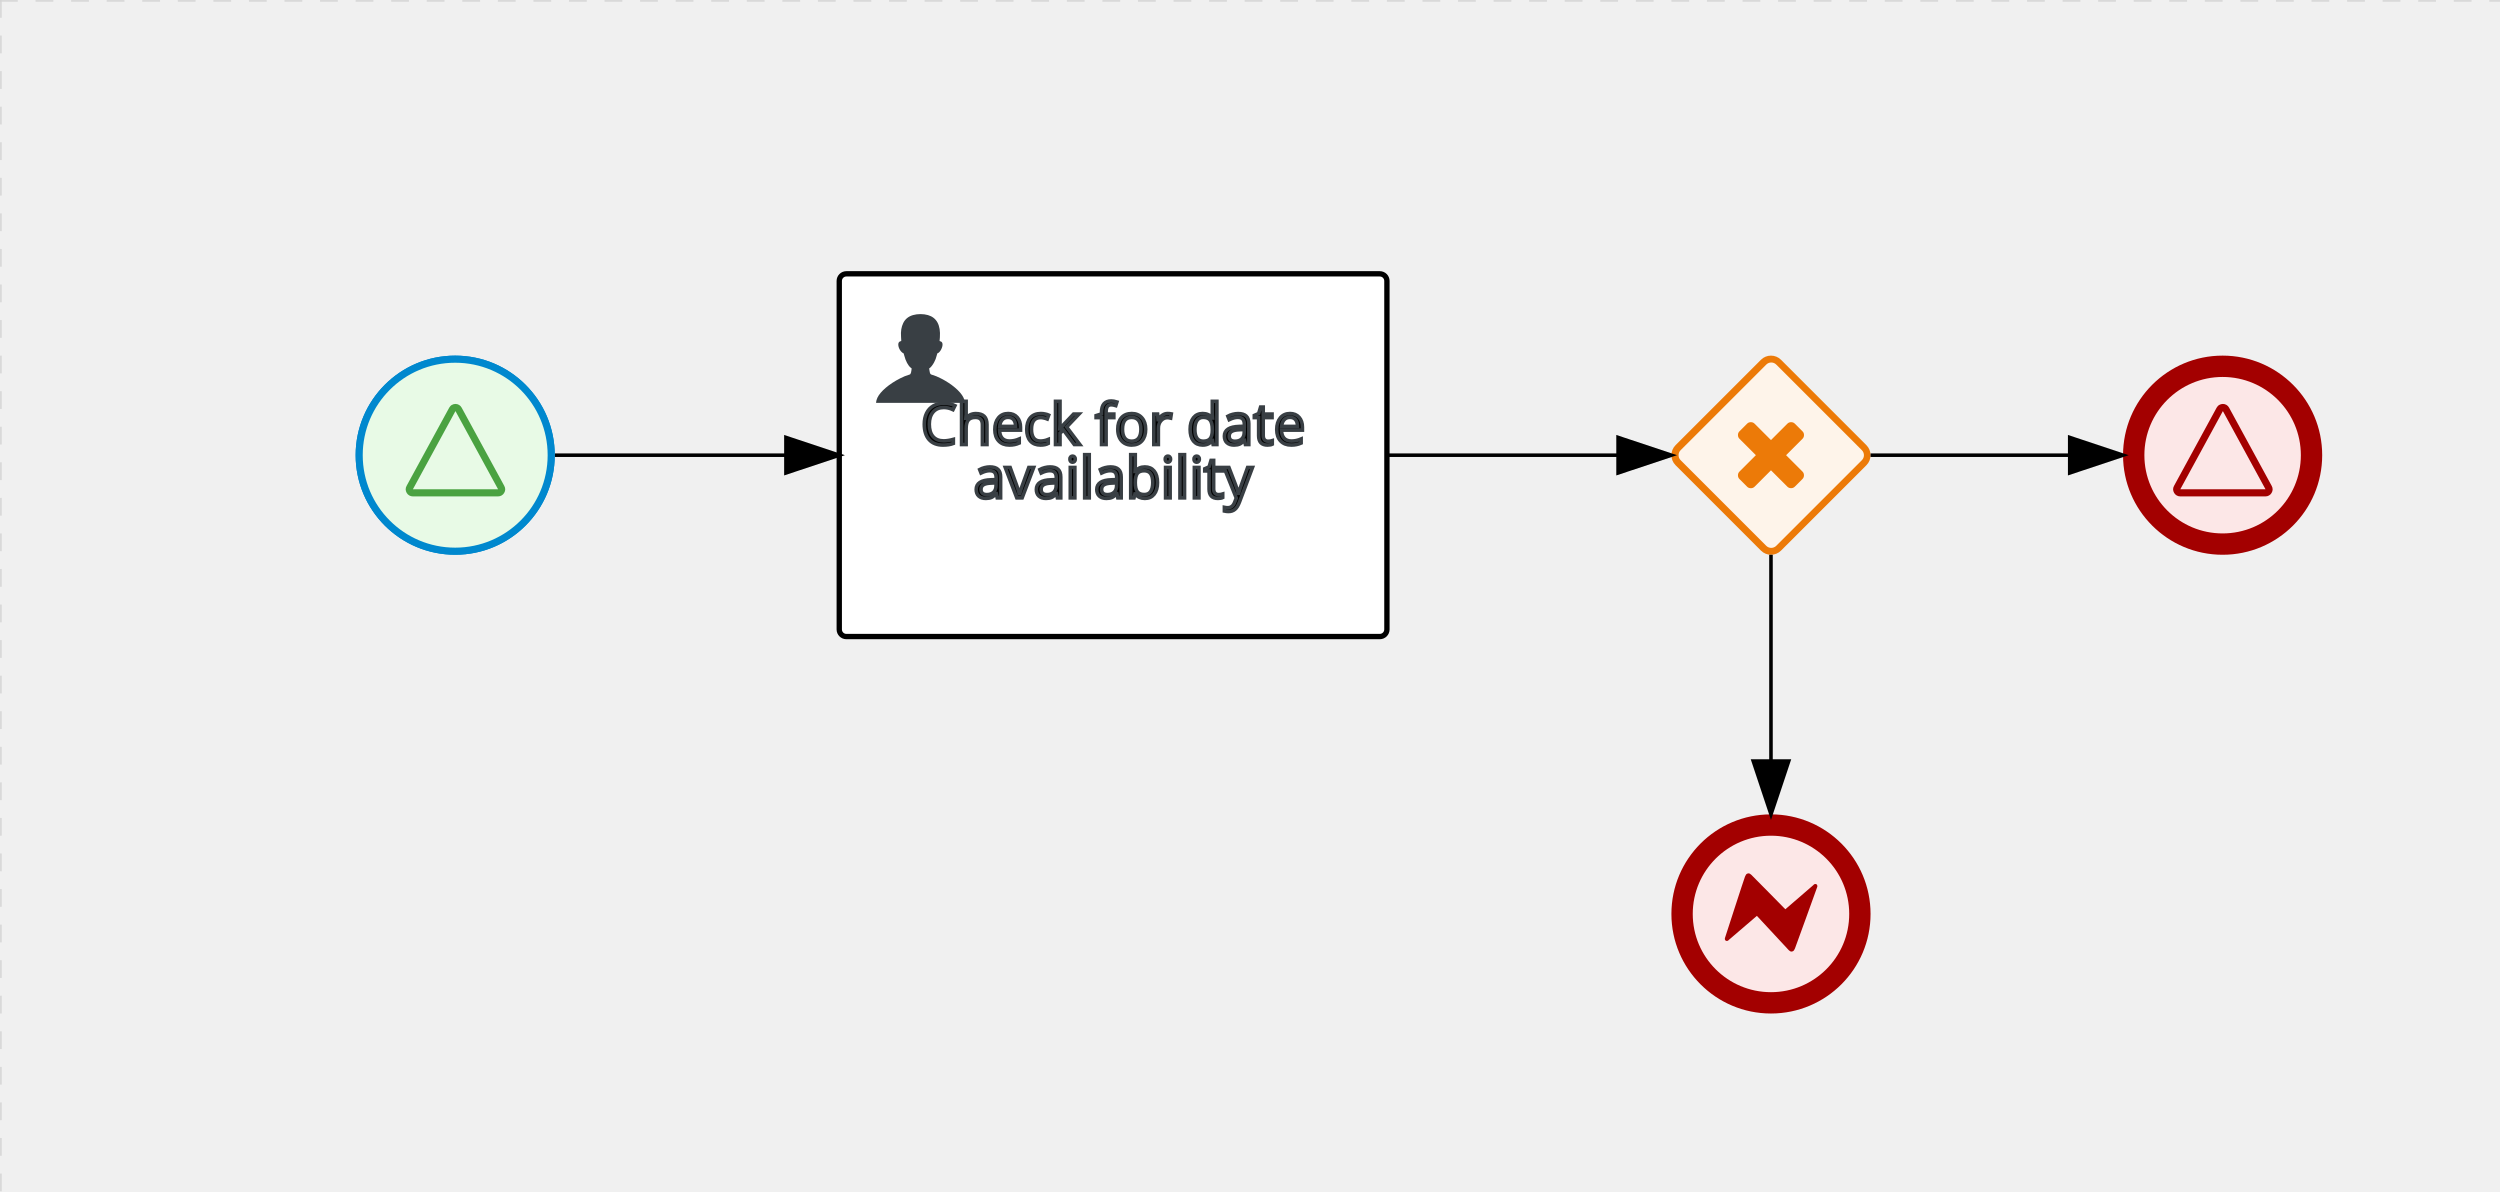
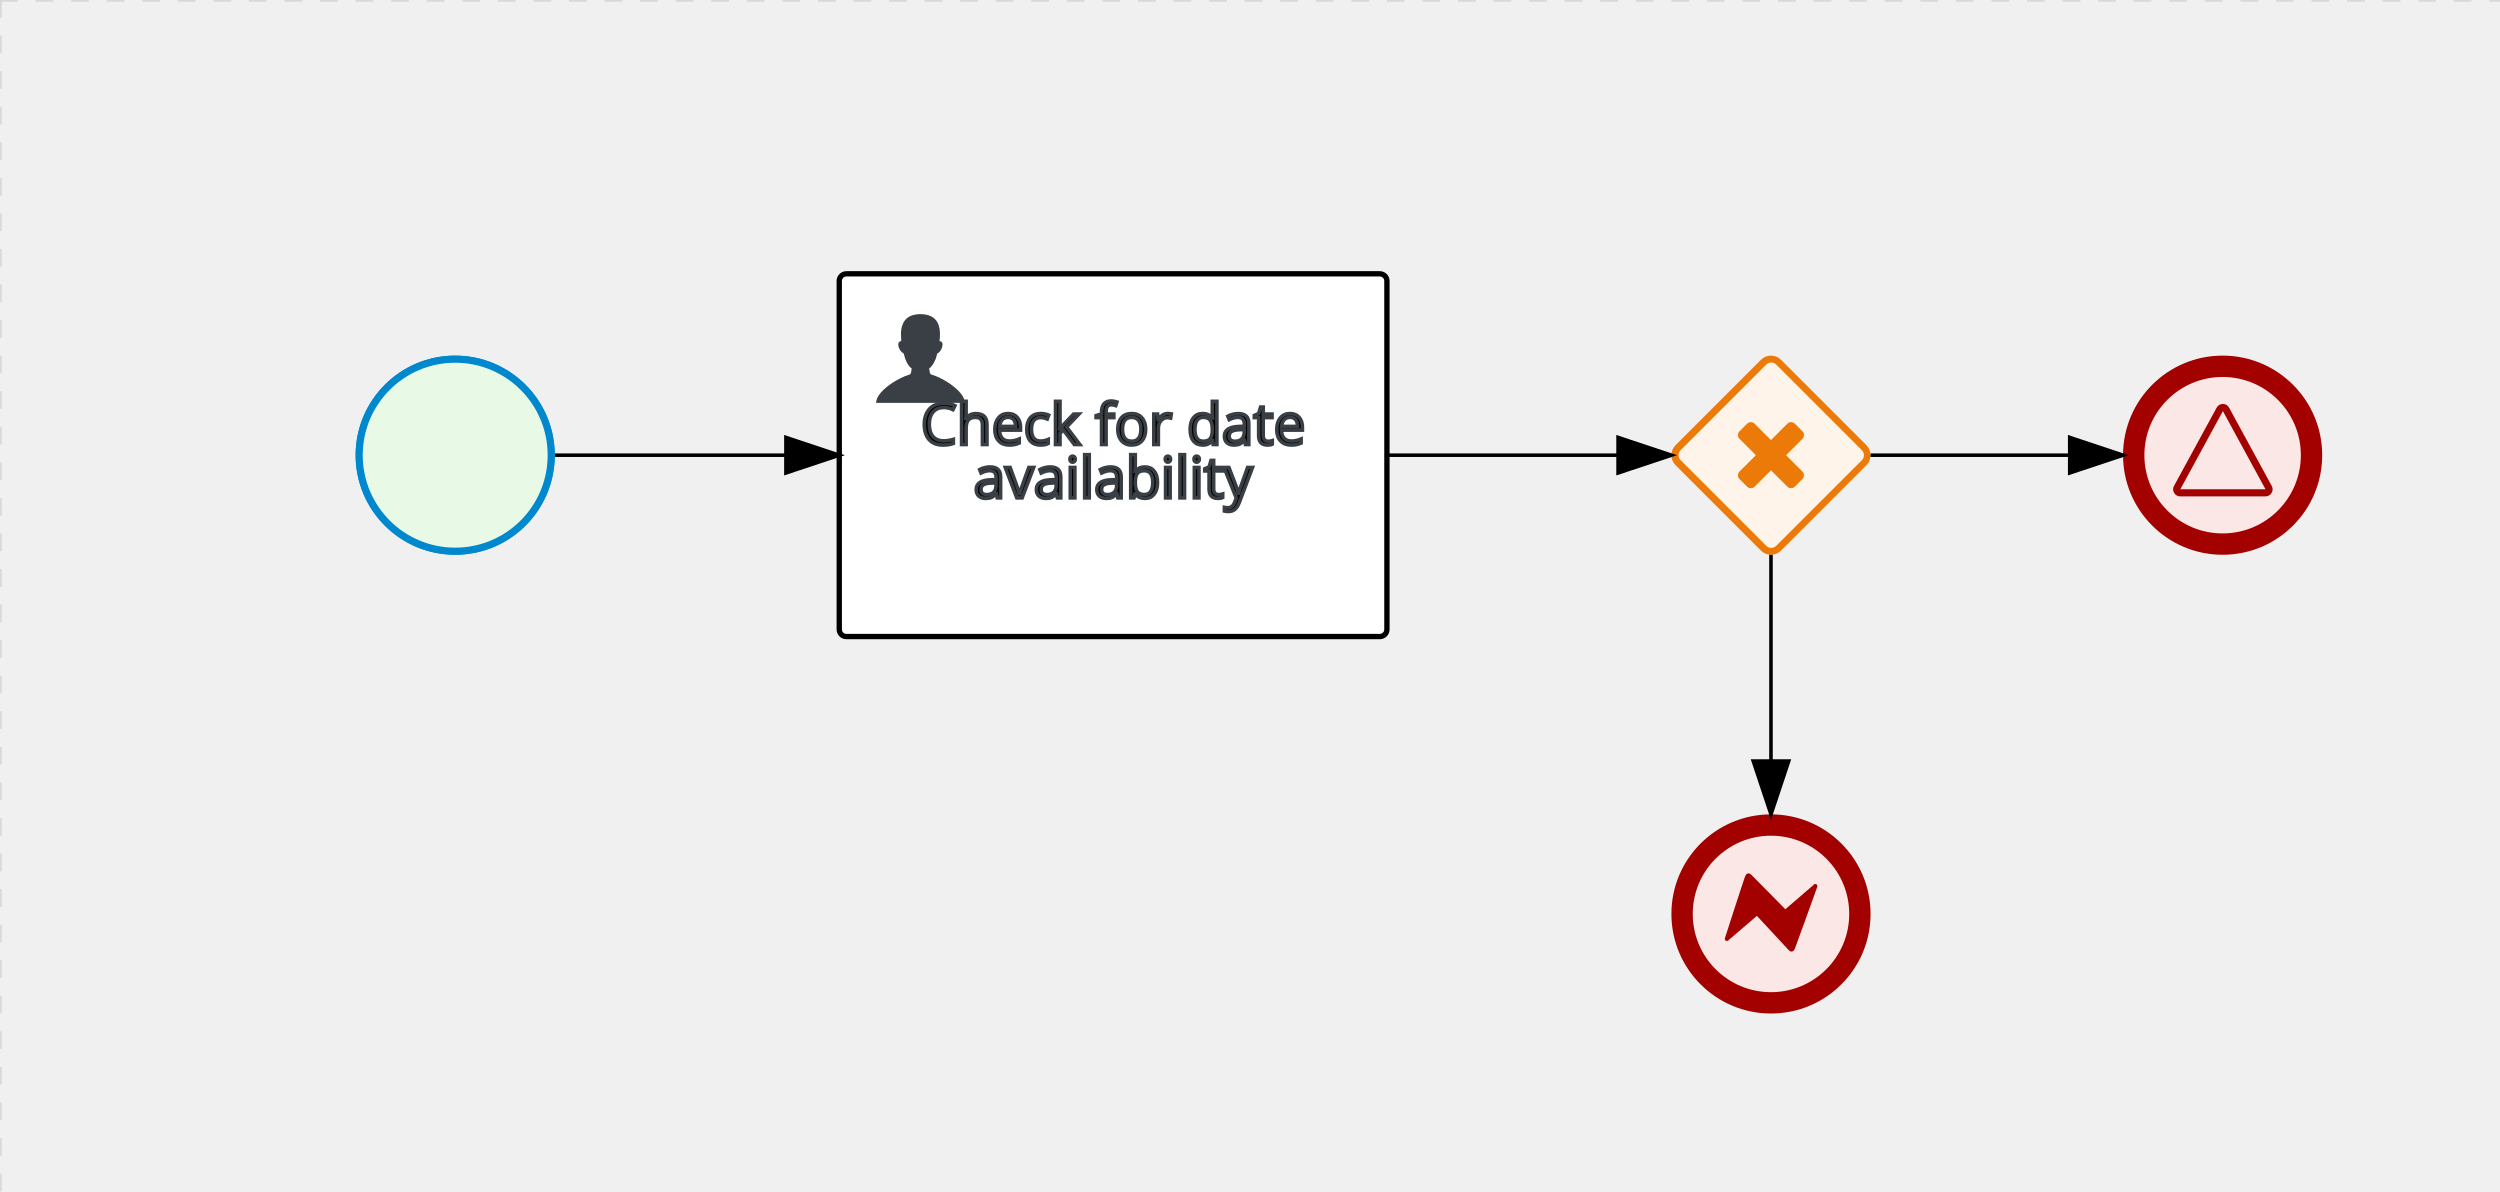
<svg xmlns="http://www.w3.org/2000/svg" version="1.1" width="703" height="335" viewBox="0 0 703 335">
  <defs />
  <g transform="matrix(1,0,0,1,0,0)">
    <g>
      <g>
        <g>
          <path fill="none" stroke="#d3d3d3" paint-order="fill stroke markers" d=" M 0 0 L 1200 0" stroke-miterlimit="10" stroke-opacity="0.8" stroke-dasharray="5" />
        </g>
        <g>
          <path fill="none" stroke="#d3d3d3" paint-order="fill stroke markers" d=" M 0 0 L 0 800" stroke-miterlimit="10" stroke-opacity="0.8" stroke-dasharray="5" />
        </g>
      </g>
      <g id="_AFED87EA-0616-43A9-85E9-662F53A690DA" bpmn2nodeid="_AFED87EA-0616-43A9-85E9-662F53A690DA" transform="matrix(1,0,0,1,470,229)">
        <g>
          <path fill="none" stroke="none" />
        </g>
        <g transform="matrix(0.125,0,0,0.125,0,0)">
          <g transform="matrix(1,0,0,1,0,0)">
            <path fill="#fce7e7" stroke="none" id="_AFED87EA-0616-43A9-85E9-662F53A690DA?shapeType=BACKGROUND" paint-order="stroke fill markers" d=" M 0 0 M 444 224 C 444 263.9 434.2 300.8 414.4 334.5 C 394.7 368.2 368 394.9 334.4 414.5 C 300.8 434.1 263.9 444 224 444 C 184.1 444 147.2 434.2 113.5 414.4 C 79.8 394.7 53.1 368 33.5 334.4 C 13.9 300.8 4 263.9 4 224 C 4 184.1 13.8 147.2 33.6 113.5 C 53.4 79.8 80.1 53.1 113.6 33.5 C 147.1 13.9 184.1 4 224 4 C 263.9 4 300.8 13.8 334.5 33.6 C 368.2 53.4 394.9 80.1 414.5 113.6 C 434.1 147.1 444 184.1 444 224 Z" />
          </g>
          <g>
            <g transform="matrix(1,0,0,1,0,0)">
              <g transform="matrix(1,0,0,1,0,0)">
                <path fill="#a30000" stroke="none" id="_AFED87EA-0616-43A9-85E9-662F53A690DA?shapeType=BORDER&amp;renderType=FILL" paint-order="stroke fill markers" d=" M 0 0 M 224 0 C 100.3 0 0 100.3 0 224 C 0 347.7 100.3 448 224 448 C 347.7 448 448 347.7 448 224 C 448 100.3 347.7 0 224 0 Z M 0 0 M 224 400 C 126.8 400 48 321.2 48 224 C 48 126.8 126.8 48 224 48 C 321.2 48 400 126.8 400 224 C 400 321.2 321.2 400 224 400 Z" />
              </g>
            </g>
          </g>
          <g>
            <g transform="matrix(1,0,0,1,0,0)">
              <g transform="matrix(1,0,0,1,0,0)">
                <path fill="#a30000" stroke="none" id="_AFED87EA-0616-43A9-85E9-662F53A690DAundefined" paint-order="stroke fill markers" d=" M 0 0 M 173.5 132.7 C 172.8 132.7 172.1 132.8 171.3 133.1 C 168 134.3 167.5 135.9 165.6 139.9 C 164 143.3 120.4 278.3 120.4 278.3 C 120.4 278.3 119.1 282.8 122.9 284.4 C 123.5 284.7 124.1 284.8 124.7 284.8 C 127.5 284.8 129.4 282.2 129.4 282.2 L 192.3 228.3 L 263.9 305.4 C 266 307.4 267.9 308.7 270.1 308.7 C 270.8 308.7 271.5 308.5 272.3 308.3 C 275.6 307.1 276.4 305.1 278 301.5 C 279.5 298.1 328.1 163.1 328.1 163.1 C 328.1 163.1 329.4 158.6 325.7 157 C 325.1 156.7 324.5 156.6 323.8 156.6 C 321 156.6 319.2 159.2 319.2 159.2 L 256.3 213.5 C 256.3 213.5 182.7 138.6 179.8 136 C 177.6 134 175.7 132.7 173.5 132.7 L 173.5 132.7 Z" />
              </g>
            </g>
          </g>
        </g>
        <g transform="matrix(1,0,0,1,0,56)">
          <g />
          <g>
            <path fill="none" stroke="black" id="_AFED87EA-0616-43A9-85E9-662F53A690DAundefined" paint-order="fill stroke markers" d=" M 0 0 L 0 0" stroke-miterlimit="10" stroke-opacity="0.1" stroke-dasharray="" />
          </g>
        </g>
      </g>
      <g id="_7593D578-D3B6-48AF-9CC0-40E2007F2A8F" bpmn2nodeid="_7593D578-D3B6-48AF-9CC0-40E2007F2A8F" transform="matrix(1,0,0,1,470,100)">
        <g>
          <path fill="none" stroke="none" />
        </g>
        <g transform="matrix(0.125,0,0,0.125,0,0)">
          <g transform="matrix(1,0,0,1,0,0)">
            <path fill="#fef4ea" stroke="none" id="_7593D578-D3B6-48AF-9CC0-40E2007F2A8F?shapeType=BACKGROUND" paint-order="stroke fill markers" d=" M 0 0 M 224.4 4.3 C 216.4 4.3 208.4 7.3 202.3 13.4 L 13.5 202.2 C 1.3 214.4 1.3 234.2 13.5 246.4 L 202.2 435.1 C 208.3 441.2 216.4 444.2 224.3 444.2 C 232.2 444.2 240.3 441.2 246.4 435.1 L 435.1 246.4 C 447.3 234.2 447.3 214.4 435.1 202.2 L 246.5 13.4 C 240.4 7.3 232.4 4.3 224.4 4.3 L 224.4 4.3 Z" />
          </g>
          <g>
            <g transform="matrix(1,0,0,1,0,0)">
              <g transform="matrix(1,0,0,1,0,0)">
                <path fill="#ec7a08" stroke="none" id="_7593D578-D3B6-48AF-9CC0-40E2007F2A8F?shapeType=BORDER&amp;renderType=FILL" paint-order="stroke fill markers" d=" M 0 0 M 20.8 212.7 L 213.3 20.2 C 219.6 13.9 229.7 13.9 235.9 20.2 L 428.4 212.7 C 434.7 219 434.7 229.1 428.4 235.3 L 235.9 427.8 C 229.6 434.1 219.5 434.1 213.3 427.8 L 20.8 235.3 C 14.5 229.1 14.5 218.9 20.8 212.7 L 20.8 212.7 Z M 0 0 M 0 224 C 0 232.1 3.1 240.3 9.3 246.5 L 201.5 438.7 C 213.9 451.1 234.1 451.1 246.5 438.7 L 438.7 246.5 C 444.9 240.3 448 232.1 448 224 C 448 215.9 444.9 207.7 438.7 201.5 L 246.5 9.3 C 234.1 -3.1 213.9 -3.1 201.5 9.3 L 9.3 201.5 C 3.1 207.7 0 215.9 0 224 L 0 224 Z" />
              </g>
            </g>
          </g>
          <g>
            <g transform="matrix(1,0,0,1,0,0)">
              <g transform="matrix(1,0,0,1,0,0)">
                <path fill="#ec7a08" stroke="none" id="_7593D578-D3B6-48AF-9CC0-40E2007F2A8Fundefined" paint-order="stroke fill markers" d=" M 0 0 M 298.2 269.2 C 298.2 272.6 297.1 275.3 294.7 277.7 L 277.7 294.7 C 275.3 297.1 272.6 298.2 269.2 298.2 C 265.8 298.2 263.1 297.1 260.7 294.7 L 224 258 L 187.2 294.8 C 184.8 297.2 182.1 298.3 178.7 298.3 C 175.3 298.3 172.6 297.2 170.2 294.8 L 153.2 277.8 C 150.8 275.4 149.7 272.7 149.7 269.3 C 149.7 265.9 150.8 263.2 153.2 260.8 L 190 224 L 153.2 187.2 C 150.8 184.8 149.7 182 149.7 178.7 C 149.7 175.3 150.8 172.5 153.2 170.2 L 170.2 153.2 C 172.6 150.8 175.3 149.7 178.7 149.7 C 182.1 149.7 184.8 150.8 187.2 153.2 L 224 190 L 260.8 153.2 C 263.2 150.8 265.9 149.7 269.3 149.7 C 272.7 149.7 275.4 150.8 277.8 153.2 L 294.8 170.2 C 297.2 172.5 298.3 175.3 298.3 178.7 C 298.3 182 297.2 184.8 294.8 187.2 L 258 224 L 294.8 260.8 C 297.1 263.1 298.2 265.9 298.2 269.2 Z" />
              </g>
            </g>
          </g>
        </g>
        <g transform="matrix(1,0,0,1,0,28)">
          <g />
          <g>
            <path fill="none" stroke="black" id="_7593D578-D3B6-48AF-9CC0-40E2007F2A8Fundefined" paint-order="fill stroke markers" d=" M 0 0 L 0 0" stroke-miterlimit="10" stroke-opacity="0.1" stroke-dasharray="" />
          </g>
        </g>
      </g>
      <g id="_454F977D-0460-44CA-BF77-52CF413913BE" bpmn2nodeid="_454F977D-0460-44CA-BF77-52CF413913BE" transform="matrix(1,0,0,1,236,77)">
        <g>
          <path fill="none" stroke="none" />
        </g>
        <g transform="matrix(1,0,0,1,0,0)">
          <path fill="#ffffff" stroke="none" id="_454F977D-0460-44CA-BF77-52CF413913BE?shapeType=BACKGROUND" paint-order="stroke fill markers" d=" M 2 0 L 152 0 L 152 0 A 2 2 0 0 1 154 2 L 154 100 L 154 100 A 2 2 0 0 1 152 102 L 2 102 L 2 102 A 2 2 0 0 1 0 100 L 0 2 L 0 2 A 2 2 0 0 1 2 0 Z" />
        </g>
        <g transform="matrix(1,0,0,1,0,0)">
          <path fill="none" stroke="#000000" id="_454F977D-0460-44CA-BF77-52CF413913BE?shapeType=BORDER&amp;renderType=STROKE" paint-order="fill stroke markers" d=" M 2 0 L 152 0 L 152 0 A 2 2 0 0 1 154 2 L 154 100 L 154 100 A 2 2 0 0 1 152 102 L 2 102 L 2 102 A 2 2 0 0 1 0 100 L 0 2 L 0 2 A 2 2 0 0 1 2 0 Z" stroke-miterlimit="10" stroke-width="1.5" stroke-dasharray="" />
        </g>
        <g>
          <g transform="matrix(0.06,0,0,0.06,9.4,9.4)">
            <g transform="matrix(1,0,0,1,0,0)">
              <path fill="#393f44" stroke="none" id="_454F977D-0460-44CA-BF77-52CF413913BEundefined" paint-order="stroke fill markers" d=" M 0 0 M 16 445.21 C 16 440.869 18.784 431.129 22.001 424.217 C 35.768 394.64 77.283 359.28 129 333.084 C 144.516 325.224 157.347 319.964 167.807 317.174 C 171.932 316.074 175.729 314.414 176.525 313.363 C 178.894 310.234 180.914 302.908 181.727 294.5 L 182.5 286.5 L 178.507 283.455 C 166.303 274.146 154.284 251.678 148.04 226.5 C 145.611 216.707 145.056 215.462 142.984 215.158 C 141.703 214.97 138.083 212.243 134.939 209.099 C 123.233 197.393 116.891 177.376 121.44 166.49 C 123.002 162.751 128.155 159.01 131.75 159.004 C 134.448 159 134.471 158.603 132.914 138.788 C 130.927 113.496 134.279 92.265 143.132 74.076 C 152.232 55.38 167.569 42.882 189.049 36.66 C 210.203 30.532 237.797 30.532 258.951 36.66 C 300.042 48.563 318.958 83.806 314.955 141 C 314.32 150.075 313.624 157.788 313.409 158.14 C 313.194 158.493 314.575 159.073 316.479 159.43 C 328.929 161.766 330.986 177.018 321.496 196.621 C 316.903 206.109 309.357 214.508 304.817 215.185 C 303.023 215.453 302.293 217.146 299.943 226.5 C 296.659 239.567 294.474 245.305 287.948 257.995 C 282.491 268.606 273.035 281.109 268.108 284.229 L 264.871 286.278 L 265.518 292.889 C 266.345 301.33 268.639 309.871 270.877 312.837 C 272.067 314.415 275.002 315.79 280.063 317.139 C 291.069 320.075 303.617 325.274 321 334.102 C 369.815 358.891 410.848 393.758 425.032 422.5 C 429.07 430.682 432 440.232 432 445.21 L 432 448 L 224 448 L 16 448 L 16 445.21 Z" />
            </g>
          </g>
        </g>
        <g transform="matrix(1,0,0,1,5.4,13.68)">
          <g transform="matrix(0.04,0,0,0.04,63.36,69.12)">
            <g transform="matrix(1,0,0,1,0,0)">
              <path fill="none" stroke="none" />
            </g>
          </g>
        </g>
        <g transform="matrix(1,0,0,1,0,36)">
          <g>
            <text fill="#000000" stroke="none" font-family="Open Sans" font-size="12pt" font-style="normal" font-weight="normal" text-decoration="normal" x="77" y="12" text-anchor="middle" dominant-baseline="alphabetic">     Check for date      </text>
            <text fill="#000000" stroke="none" font-family="Open Sans" font-size="12pt" font-style="normal" font-weight="normal" text-decoration="normal" x="77" y="27" text-anchor="middle" dominant-baseline="alphabetic" id="_454F977D-0460-44CA-BF77-52CF413913BEundefined">         availability          </text>
            <path fill="none" stroke="none" />
            <text fill="none" stroke="#393f44" font-family="Open Sans" font-size="12pt" font-style="normal" font-weight="normal" text-decoration="normal" x="77" y="12" text-anchor="middle" dominant-baseline="alphabetic" stroke-miterlimit="10" stroke-dasharray="">     Check for date      </text>
            <path fill="none" stroke="none" />
            <text fill="none" stroke="#393f44" font-family="Open Sans" font-size="12pt" font-style="normal" font-weight="normal" text-decoration="normal" x="77" y="27" text-anchor="middle" dominant-baseline="alphabetic" stroke-miterlimit="10" stroke-dasharray="">         availability          </text>
          </g>
          <g>
            <path fill="none" stroke="black" id="_454F977D-0460-44CA-BF77-52CF413913BEundefined" paint-order="fill stroke markers" d=" M 0 0 L 0 0" stroke-miterlimit="10" stroke-opacity="0.1" stroke-dasharray="" />
          </g>
        </g>
      </g>
      <g id="_640F3F03-0167-4515-AC25-5BDD6B33E695" bpmn2nodeid="_640F3F03-0167-4515-AC25-5BDD6B33E695" transform="matrix(1,0,0,1,597,100)">
        <g>
          <path fill="none" stroke="none" />
        </g>
        <g transform="matrix(0.125,0,0,0.125,0,0)">
          <g transform="matrix(1,0,0,1,0,0)">
            <path fill="#fce7e7" stroke="none" id="_640F3F03-0167-4515-AC25-5BDD6B33E695?shapeType=BACKGROUND" paint-order="stroke fill markers" d=" M 0 0 M 444 224 C 444 263.9 434.2 300.8 414.4 334.5 C 394.7 368.2 368 394.9 334.4 414.5 C 300.8 434.1 263.9 444 224 444 C 184.1 444 147.2 434.2 113.5 414.4 C 79.8 394.7 53.1 368 33.5 334.4 C 13.9 300.8 4 263.9 4 224 C 4 184.1 13.8 147.2 33.6 113.5 C 53.4 79.8 80.1 53.1 113.6 33.5 C 147.1 13.9 184.1 4 224 4 C 263.9 4 300.8 13.8 334.5 33.6 C 368.2 53.4 394.9 80.1 414.5 113.6 C 434.1 147.1 444 184.1 444 224 Z" />
          </g>
          <g>
            <g transform="matrix(1,0,0,1,0,0)">
              <g transform="matrix(1,0,0,1,0,0)">
                <path fill="#a30000" stroke="none" id="_640F3F03-0167-4515-AC25-5BDD6B33E695?shapeType=BORDER&amp;renderType=FILL" paint-order="stroke fill markers" d=" M 0 0 M 224 0 C 100.3 0 0 100.3 0 224 C 0 347.7 100.3 448 224 448 C 347.7 448 448 347.7 448 224 C 448 100.3 347.7 0 224 0 Z M 0 0 M 224 400 C 126.8 400 48 321.2 48 224 C 48 126.8 126.8 48 224 48 C 321.2 48 400 126.8 400 224 C 400 321.2 321.2 400 224 400 Z" />
              </g>
            </g>
          </g>
          <g>
            <g transform="matrix(1,0,0,1,0,0)">
              <g transform="matrix(1,0,0,1,0,0)">
                <path fill="#a30000" stroke="none" id="_640F3F03-0167-4515-AC25-5BDD6B33E695undefined" paint-order="stroke fill markers" d=" M 0 0 M 224.6 124.8 L 320.5 300.7 L 128.8 300.7 L 224.6 124.8 M 224.6 108.7 C 221.7 108.7 219 109.5 216.5 110.9 C 214 112.3 212.1 114.5 210.6 117 L 114.7 293 C 111.8 298.2 111.9 303.5 114.9 308.8 C 116.3 311.2 118.2 313.2 120.7 314.6 C 123.1 316 125.8 316.7 128.7 316.7 L 320.5 316.7 C 323.4 316.7 325.9 316 328.4 314.6 C 330.9 313.2 332.8 311.3 334.2 308.8 C 337.3 303.6 337.3 298.3 334.4 293 L 238.5 117 C 237.1 114.4 235.2 112.4 232.7 110.9 C 230.2 109.4 227.5 108.7 224.6 108.7 L 224.6 108.7 Z" />
              </g>
            </g>
          </g>
        </g>
        <g transform="matrix(1,0,0,1,0,56)">
          <g />
          <g>
            <path fill="none" stroke="black" id="_640F3F03-0167-4515-AC25-5BDD6B33E695undefined" paint-order="fill stroke markers" d=" M 0 0 L 0 0" stroke-miterlimit="10" stroke-opacity="0.1" stroke-dasharray="" />
          </g>
        </g>
      </g>
      <g id="_6A583EA1-C2C8-47FE-ADCF-71335ABC8258" bpmn2nodeid="_6A583EA1-C2C8-47FE-ADCF-71335ABC8258">
        <g>
          <path fill="none" stroke="#000000" paint-order="fill stroke markers" d=" M 156 128 L 221 128" stroke-miterlimit="10" stroke-dasharray="" />
        </g>
        <g transform="matrix(1,0,0,1,156,128)" />
        <g transform="matrix(6.123233995736766e-17,1,-1,6.123233995736766e-17,236,123)">
          <path fill="#000000" stroke="#000000" paint-order="fill stroke markers" d=" M 10 15 L 0 15 L 5 0 Z" stroke-miterlimit="10" stroke-dasharray="" />
        </g>
      </g>
      <g id="_27845797-F0CE-4383-8BBC-068F69A83EA1" bpmn2nodeid="_27845797-F0CE-4383-8BBC-068F69A83EA1">
        <g>
          <path fill="none" stroke="#000000" paint-order="fill stroke markers" d=" M 390 128 L 455 128" stroke-miterlimit="10" stroke-dasharray="" />
        </g>
        <g transform="matrix(1,0,0,1,390,128)" />
        <g transform="matrix(6.123233995736766e-17,1,-1,6.123233995736766e-17,470,123)">
          <path fill="#000000" stroke="#000000" paint-order="fill stroke markers" d=" M 10 15 L 0 15 L 5 0 Z" stroke-miterlimit="10" stroke-dasharray="" />
        </g>
      </g>
      <g id="_C1B1AA68-A2D3-4BF1-94DE-0461018339C7" bpmn2nodeid="_C1B1AA68-A2D3-4BF1-94DE-0461018339C7">
        <g>
          <path fill="none" stroke="#000000" paint-order="fill stroke markers" d=" M 526 128 L 582 128" stroke-miterlimit="10" stroke-dasharray="" />
        </g>
        <g transform="matrix(1,0,0,1,526,128)" />
        <g transform="matrix(6.123233995736766e-17,1,-1,6.123233995736766e-17,597,123)">
          <path fill="#000000" stroke="#000000" paint-order="fill stroke markers" d=" M 10 15 L 0 15 L 5 0 Z" stroke-miterlimit="10" stroke-dasharray="" />
        </g>
      </g>
      <g id="_F9B9B93C-EAA4-45F4-8238-80BE7FBA2722" bpmn2nodeid="_F9B9B93C-EAA4-45F4-8238-80BE7FBA2722">
        <g>
          <path fill="none" stroke="#000000" paint-order="fill stroke markers" d=" M 498 156 L 498 214" stroke-miterlimit="10" stroke-dasharray="" />
        </g>
        <g transform="matrix(1,0,0,1,498,156)" />
        <g transform="matrix(-1,1.2246467991473532e-16,-1.2246467991473532e-16,-1,503,229)">
          <path fill="#000000" stroke="#000000" paint-order="fill stroke markers" d=" M 10 15 L 0 15 L 5 0 Z" stroke-miterlimit="10" stroke-dasharray="" />
        </g>
      </g>
      <g transform="matrix(1,0,0,1,470,229)" />
      <g transform="matrix(1,0,0,1,470,100)" />
      <g transform="matrix(1,0,0,1,236,77)" />
      <g transform="matrix(1,0,0,1,597,100)" />
      <g id="_19658B91-3D49-437A-BD69-51DC96883042" bpmn2nodeid="_19658B91-3D49-437A-BD69-51DC96883042" transform="matrix(1,0,0,1,100,100)">
        <g>
          <path fill="none" stroke="none" />
        </g>
        <g transform="matrix(0.125,0,0,0.125,0,0)">
          <g transform="matrix(1,0,0,1,0,0)">
            <path fill="#e8fae6" stroke="none" id="_19658B91-3D49-437A-BD69-51DC96883042?shapeType=BACKGROUND" paint-order="stroke fill markers" d=" M 0 0 M 444 224 C 444 263.9 434.2 300.8 414.4 334.5 C 394.7 368.2 368 394.9 334.4 414.5 C 300.8 434.1 263.9 444 224 444 C 184.1 444 147.2 434.2 113.5 414.4 C 79.8 394.7 53.1 368 33.5 334.4 C 13.9 300.8 4 263.9 4 224 C 4 184.1 13.8 147.2 33.6 113.5 C 53.4 79.8 80.1 53.1 113.6 33.5 C 147.1 13.9 184.1 4 224 4 C 263.9 4 300.8 13.8 334.5 33.6 C 368.2 53.4 394.9 80.1 414.5 113.6 C 434.1 147.1 444 184.1 444 224 Z" />
          </g>
          <g>
            <g transform="matrix(1,0,0,1,0,0)">
              <g transform="matrix(1,0,0,1,0,0)">
                <path fill="rgb(0,136,206)" stroke="none" id="_19658B91-3D49-437A-BD69-51DC96883042?shapeType=BORDER&amp;renderType=FILL" paint-order="stroke fill markers" d=" M 0 0 M 224 0 C 100.3 0 0 100.3 0 224 C 0 347.7 100.3 448 224 448 C 347.7 448 448 347.7 448 224 C 448 100.3 347.7 0 224 0 Z M 0 0 M 224 432 C 109.1 432 16 338.9 16 224 C 16 109.1 109.1 16 224 16 C 338.9 16 432 109.1 432 224 C 432 338.9 338.9 432 224 432 Z" />
              </g>
            </g>
          </g>
-           <g>
-             <g transform="matrix(1,0,0,1,0,0)">
-               <g transform="matrix(1,0,0,1,0,0)">
-                 <path fill="#4aa241" stroke="none" id="_19658B91-3D49-437A-BD69-51DC96883042undefined" paint-order="stroke fill markers" d=" M 0 0 M 224.6 124.8 L 320.5 300.7 L 128.8 300.7 L 224.6 124.8 M 224.6 108.7 C 221.7 108.7 219 109.5 216.5 110.9 C 214 112.3 212.1 114.5 210.6 117 L 114.7 293 C 111.8 298.2 111.9 303.5 114.9 308.8 C 116.3 311.2 118.2 313.2 120.7 314.6 C 123.1 316 125.8 316.7 128.7 316.7 L 320.5 316.7 C 323.4 316.7 325.9 316 328.4 314.6 C 330.9 313.2 332.8 311.3 334.2 308.8 C 337.3 303.6 337.3 298.3 334.4 293 L 238.5 117 C 237.1 114.4 235.2 112.4 232.7 110.9 C 230.2 109.4 227.5 108.7 224.6 108.7 L 224.6 108.7 Z" />
-               </g>
-             </g>
-           </g>
        </g>
        <g transform="matrix(1,0,0,1,0,56)">
          <g />
          <g>
            <path fill="none" stroke="black" id="_19658B91-3D49-437A-BD69-51DC96883042undefined" paint-order="fill stroke markers" d=" M 0 0 L 0 0" stroke-miterlimit="10" stroke-opacity="0.1" stroke-dasharray="" />
          </g>
        </g>
      </g>
      <g id="_19658B91-3D49-437A-BD69-51DC96883042" bpmn2nodeid="_19658B91-3D49-437A-BD69-51DC96883042" transform="matrix(1,0,0,1,100,100)">
        <g>
          <path fill="none" stroke="none" />
        </g>
        <g transform="matrix(0.125,0,0,0.125,0,0)">
          <g transform="matrix(1,0,0,1,0,0)">
            <path fill="#e8fae6" stroke="none" id="_19658B91-3D49-437A-BD69-51DC96883042?shapeType=BACKGROUND" paint-order="stroke fill markers" d=" M 0 0 M 444 224 C 444 263.9 434.2 300.8 414.4 334.5 C 394.7 368.2 368 394.9 334.4 414.5 C 300.8 434.1 263.9 444 224 444 C 184.1 444 147.2 434.2 113.5 414.4 C 79.8 394.7 53.1 368 33.5 334.4 C 13.9 300.8 4 263.9 4 224 C 4 184.1 13.8 147.2 33.6 113.5 C 53.4 79.8 80.1 53.1 113.6 33.5 C 147.1 13.9 184.1 4 224 4 C 263.9 4 300.8 13.8 334.5 33.6 C 368.2 53.4 394.9 80.1 414.5 113.6 C 434.1 147.1 444 184.1 444 224 Z" />
          </g>
          <g>
            <g transform="matrix(1,0,0,1,0,0)">
              <g transform="matrix(1,0,0,1,0,0)">
                <path fill="rgb(0,136,206)" stroke="none" id="_19658B91-3D49-437A-BD69-51DC96883042?shapeType=BORDER&amp;renderType=FILL" paint-order="stroke fill markers" d=" M 0 0 M 224 0 C 100.3 0 0 100.3 0 224 C 0 347.7 100.3 448 224 448 C 347.7 448 448 347.7 448 224 C 448 100.3 347.7 0 224 0 Z M 0 0 M 224 432 C 109.1 432 16 338.9 16 224 C 16 109.1 109.1 16 224 16 C 338.9 16 432 109.1 432 224 C 432 338.9 338.9 432 224 432 Z" />
-               </g>
-             </g>
-           </g>
-           <g>
-             <g transform="matrix(1,0,0,1,0,0)">
-               <g transform="matrix(1,0,0,1,0,0)">
-                 <path fill="#4aa241" stroke="none" id="_19658B91-3D49-437A-BD69-51DC96883042undefined" paint-order="stroke fill markers" d=" M 0 0 M 224.6 124.8 L 320.5 300.7 L 128.8 300.7 L 224.6 124.8 M 224.6 108.7 C 221.7 108.7 219 109.5 216.5 110.9 C 214 112.3 212.1 114.5 210.6 117 L 114.7 293 C 111.8 298.2 111.9 303.5 114.9 308.8 C 116.3 311.2 118.2 313.2 120.7 314.6 C 123.1 316 125.8 316.7 128.7 316.7 L 320.5 316.7 C 323.4 316.7 325.9 316 328.4 314.6 C 330.9 313.2 332.8 311.3 334.2 308.8 C 337.3 303.6 337.3 298.3 334.4 293 L 238.5 117 C 237.1 114.4 235.2 112.4 232.7 110.9 C 230.2 109.4 227.5 108.7 224.6 108.7 L 224.6 108.7 Z" />
              </g>
            </g>
          </g>
        </g>
        <g transform="matrix(1,0,0,1,0,56)">
          <g />
          <g>
            <path fill="none" stroke="black" id="_19658B91-3D49-437A-BD69-51DC96883042undefined" paint-order="fill stroke markers" d=" M 0 0 L 0 0" stroke-miterlimit="10" stroke-opacity="0.1" stroke-dasharray="" />
          </g>
        </g>
      </g>
      <g transform="matrix(1,0,0,1,100,100)" />
    </g>
  </g>
</svg>
